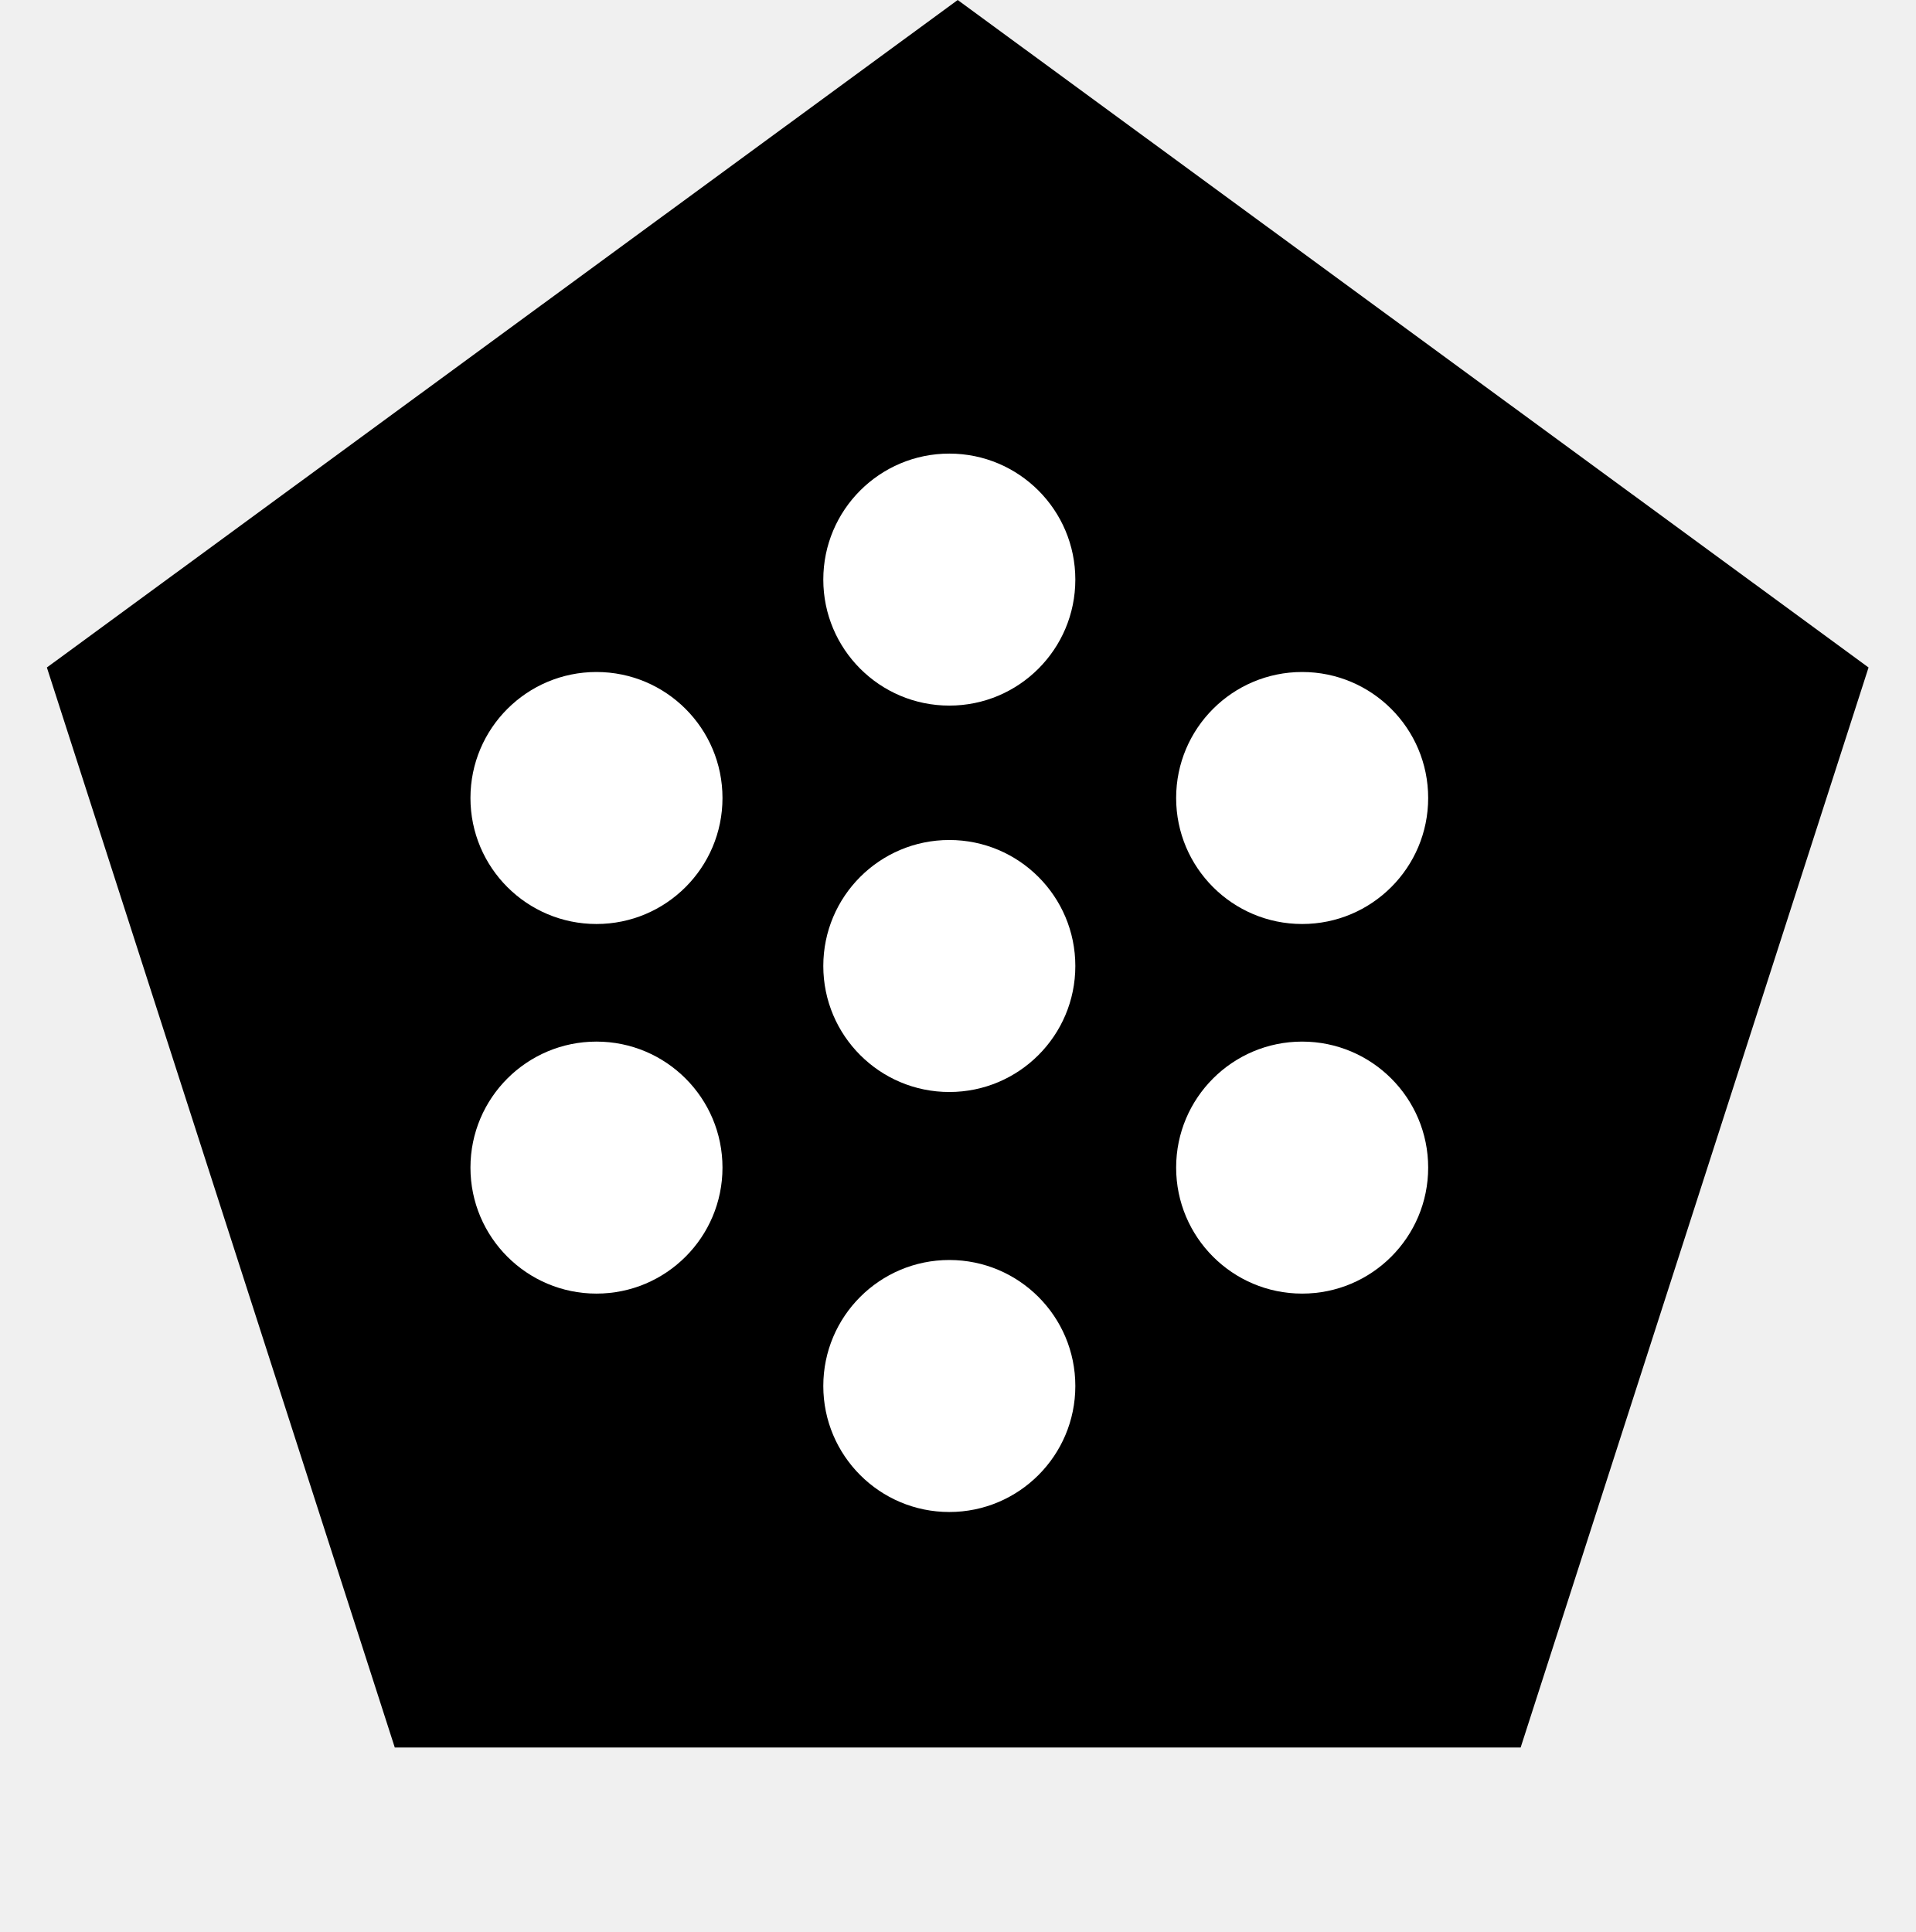
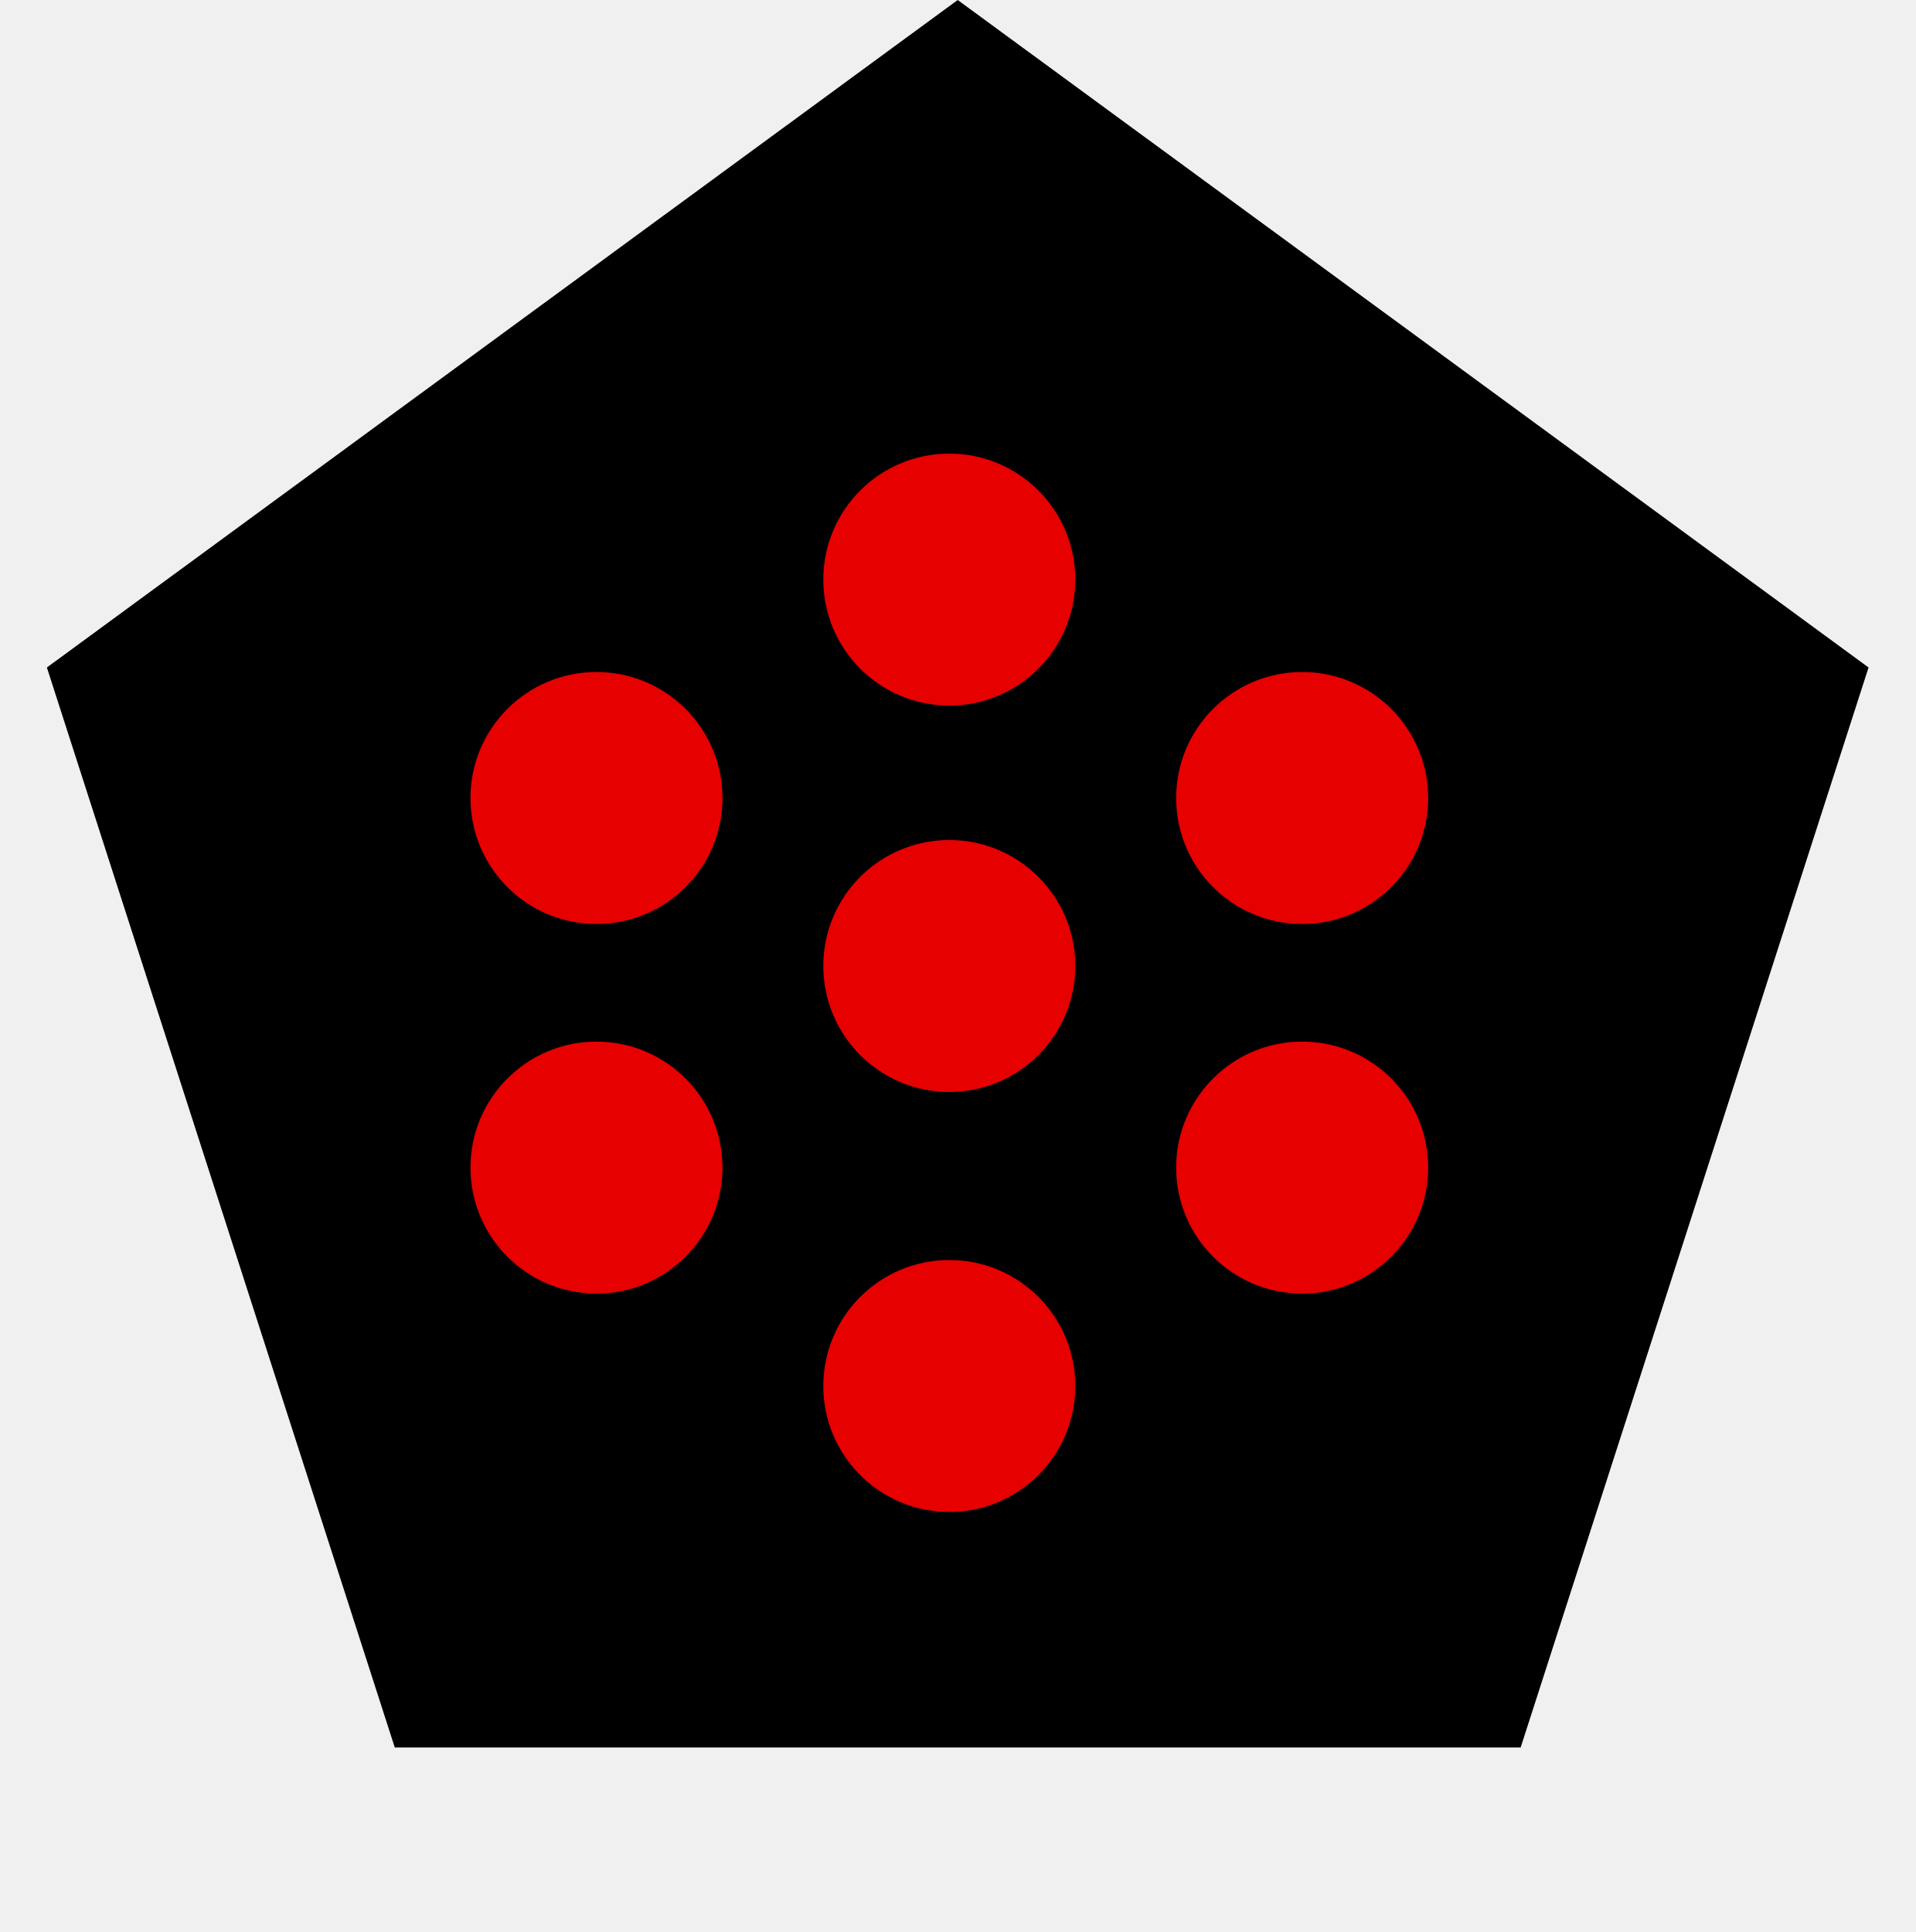
<svg xmlns="http://www.w3.org/2000/svg" width="114" height="115" viewBox="0 0 114 115" fill="none">
  <path d="M57 0L111.21 39.731L90.504 104.018H23.496L2.79 39.731L57 0Z" fill="black" />
-   <circle cx="56.5" cy="82.5" r="7.5" fill="white" />
-   <circle cx="77.5" cy="47.5" r="7.5" fill="white" />
-   <circle cx="56.5" cy="34.5" r="7.5" fill="white" />
-   <circle cx="35.5" cy="69.5" r="7.5" fill="white" />
-   <circle cx="35.5" cy="47.5" r="7.5" fill="white" />
-   <circle cx="77.5" cy="69.5" r="7.5" fill="white" />
-   <circle cx="56.5" cy="57.5" r="7.5" fill="white" />
+   <circle cx="56.5" cy="82.5" r="7.5" fill="#E60000" />
+   <circle cx="77.5" cy="47.5" r="7.5" fill="#E60000" />
+   <circle cx="56.5" cy="34.5" r="7.5" fill="#E60000" />
+   <circle cx="35.5" cy="69.5" r="7.5" fill="#E60000" />
+   <circle cx="35.5" cy="47.5" r="7.5" fill="#E60000" />
+   <circle cx="77.5" cy="69.5" r="7.5" fill="#E60000" />
+   <circle cx="56.5" cy="57.5" r="7.5" fill="#E60000" />
</svg>
